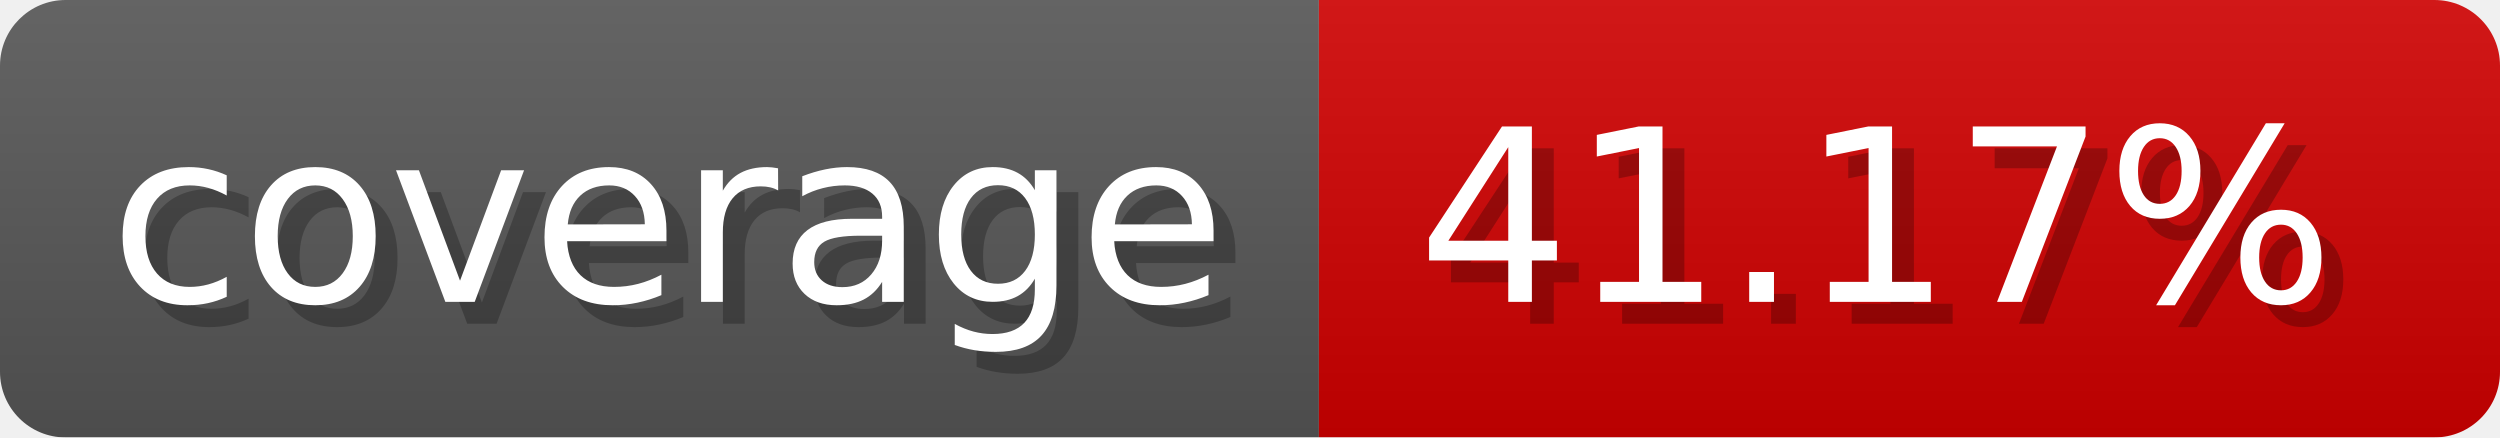
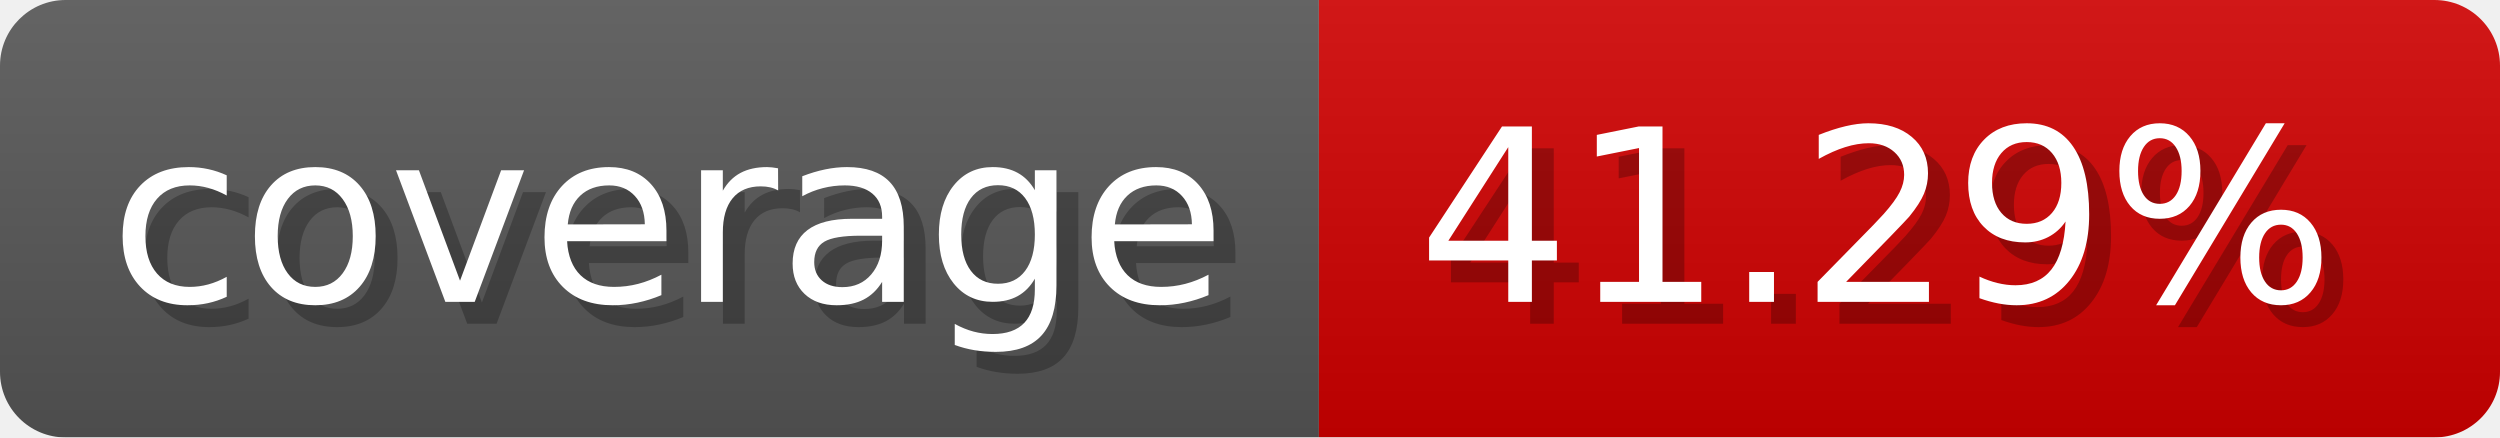
- <svg xmlns="http://www.w3.org/2000/svg" width="114.3" height="20" viewBox="0 0 1143 200" role="img" aria-label="coverage: 41.17%">
-   <linearGradient id="TDZZc" x2="0" y2="100%">
+ <svg xmlns="http://www.w3.org/2000/svg" width="114.3" height="20" viewBox="0 0 1143 200" role="img" aria-label="coverage: 41.29%">
+   <linearGradient id="SFXfN" x2="0" y2="100%">
    <stop offset="0" stop-opacity=".1" stop-color="#EEE" />
    <stop offset="1" stop-opacity=".1" />
  </linearGradient>
-   <mask id="bSmZI">
+   <mask id="QWrMf">
    <rect width="1143" height="200" rx="30" fill="#FFF" />
  </mask>
-   <g mask="url(#bSmZI)">
+   <g mask="url(#QWrMf)">
    <rect width="603" height="200" fill="#555" />
    <rect width="540" height="200" fill="#ce0000" x="603" />
-     <rect width="1143" height="200" fill="url(#TDZZc)" />
+     <rect width="1143" height="200" fill="url(#SFXfN)" />
  </g>
  <g aria-hidden="true" fill="#fff" text-anchor="start" font-family="Verdana,DejaVu Sans,sans-serif" font-size="110">
    <text x="60" y="148" textLength="503" fill="#000" opacity="0.25">coverage</text>
    <text x="50" y="138" textLength="503">coverage</text>
-     <text x="658" y="148" textLength="440" fill="#000" opacity="0.25">41.17%</text>
-     <text x="648" y="138" textLength="440">41.17%</text>
+     <text x="658" y="148" textLength="440" fill="#000" opacity="0.25">41.29%</text>
+     <text x="648" y="138" textLength="440">41.29%</text>
  </g>
</svg>
